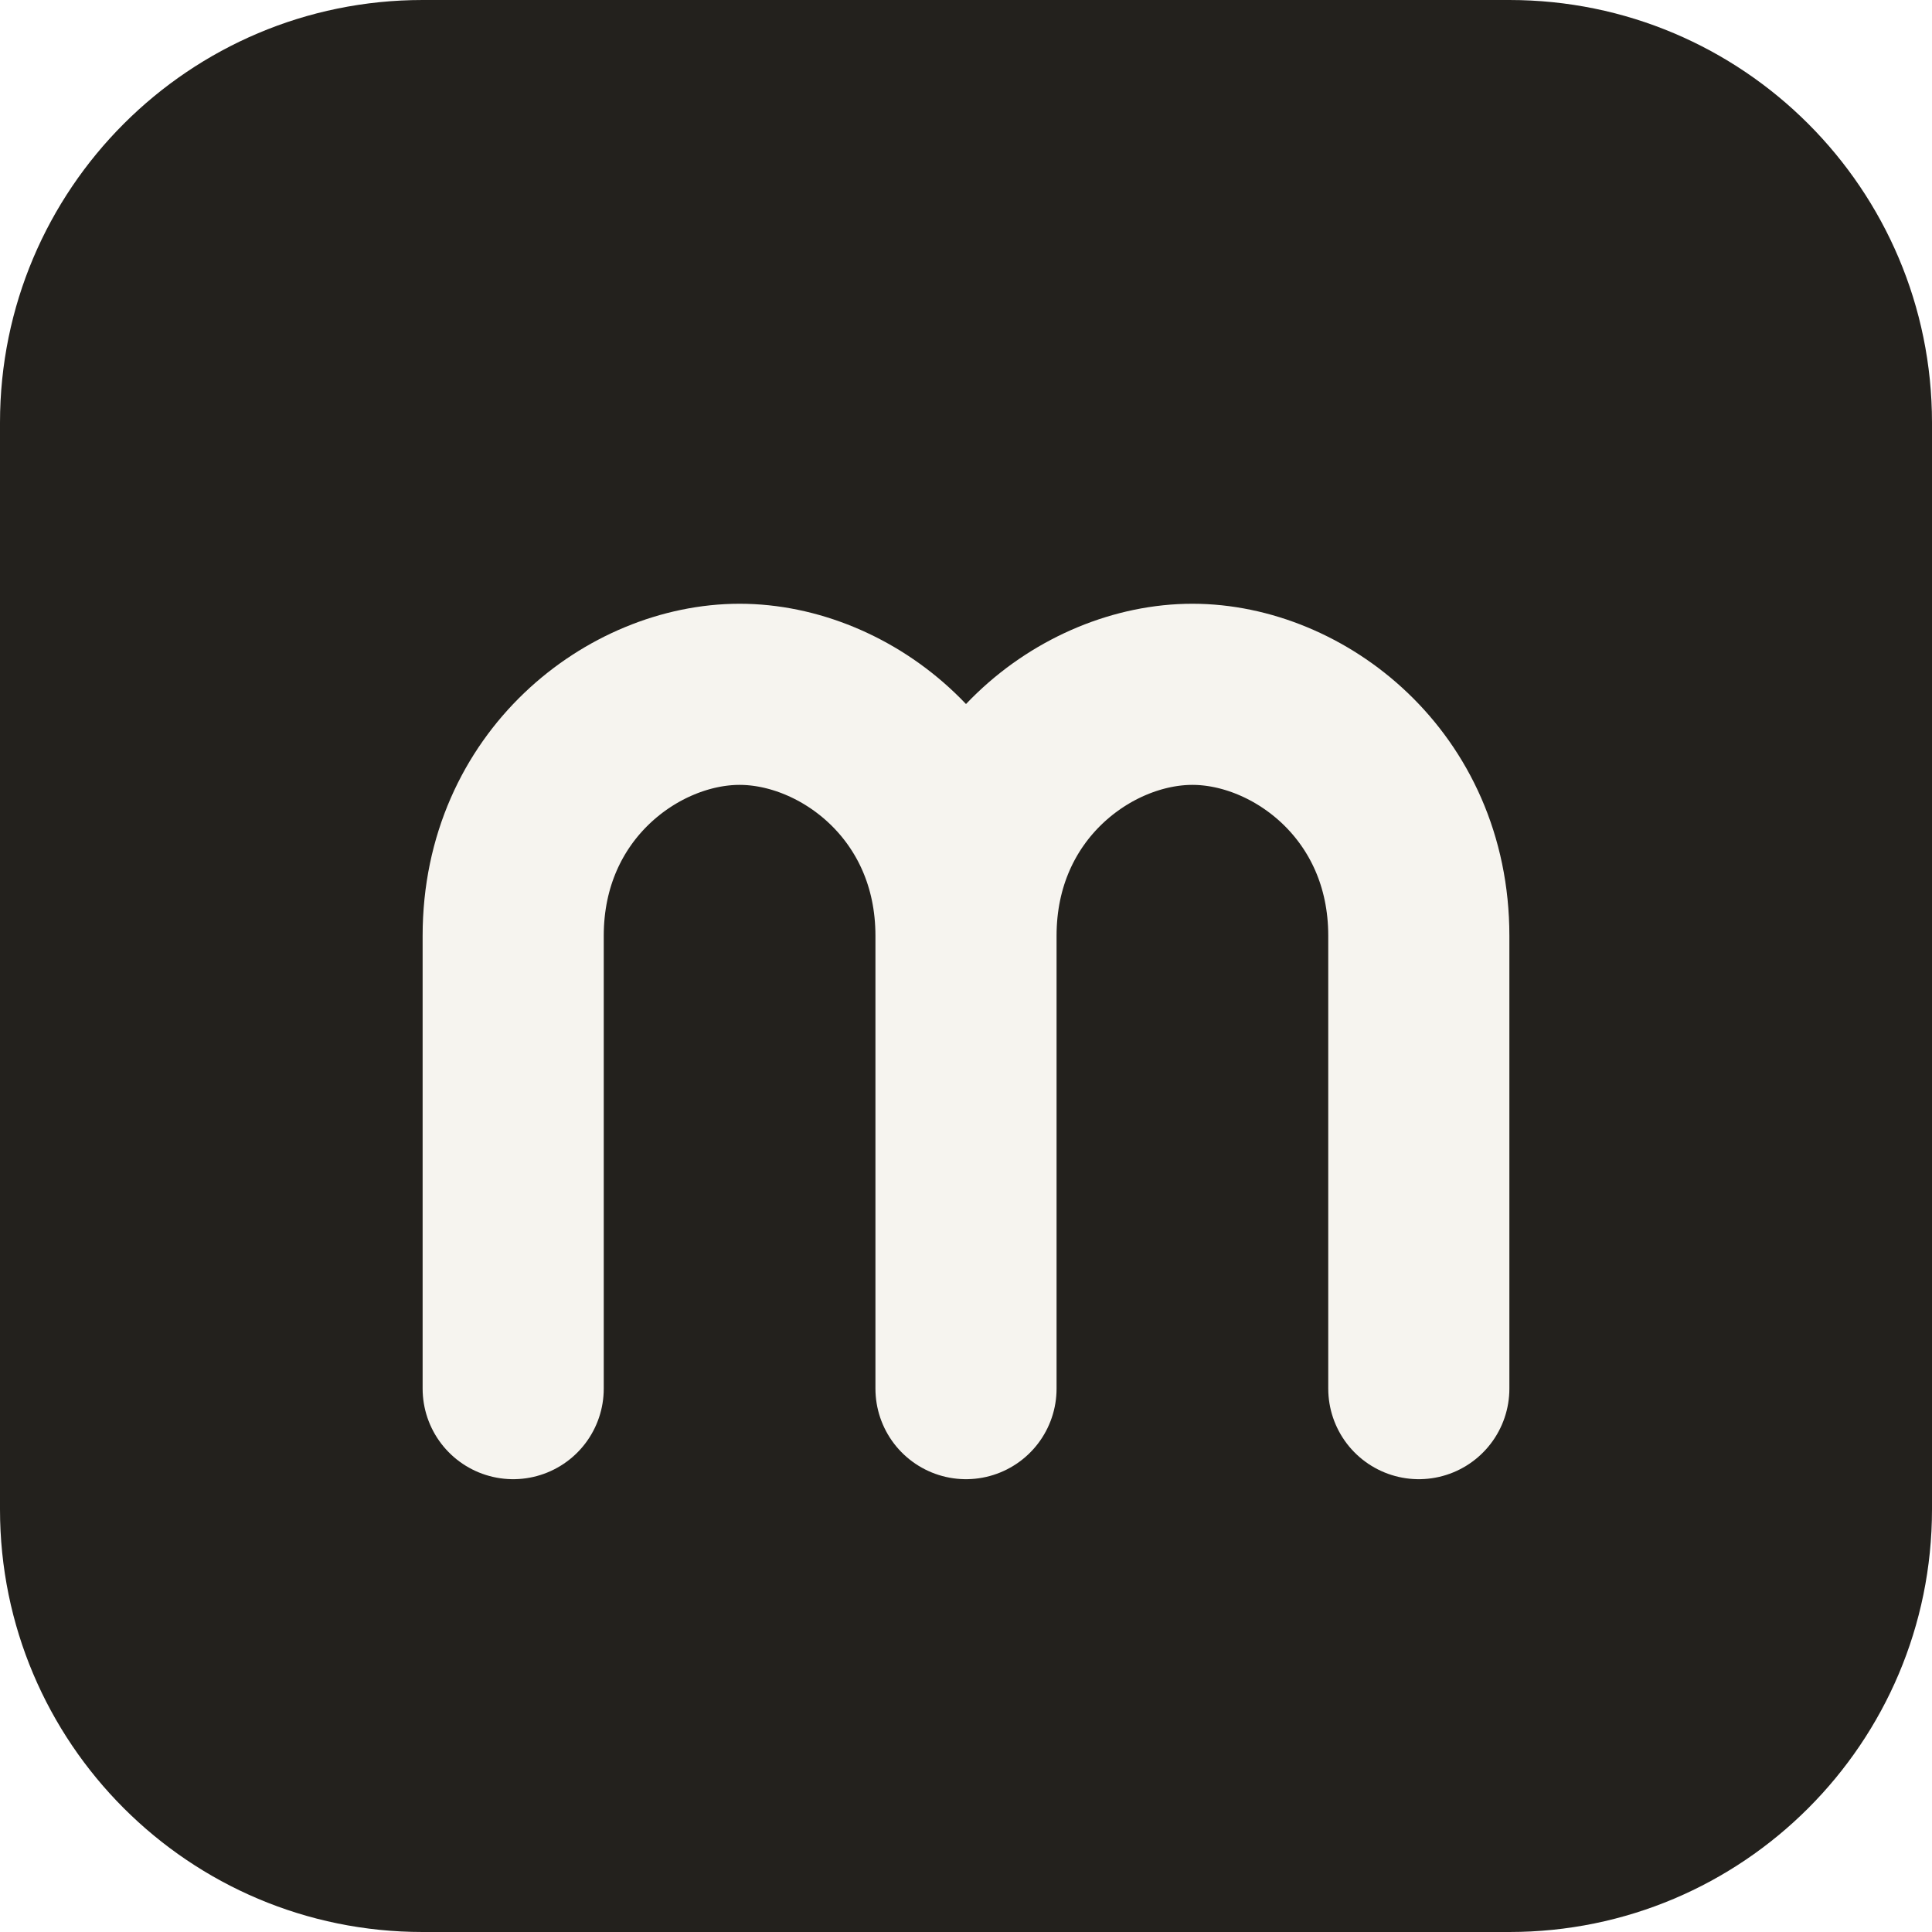
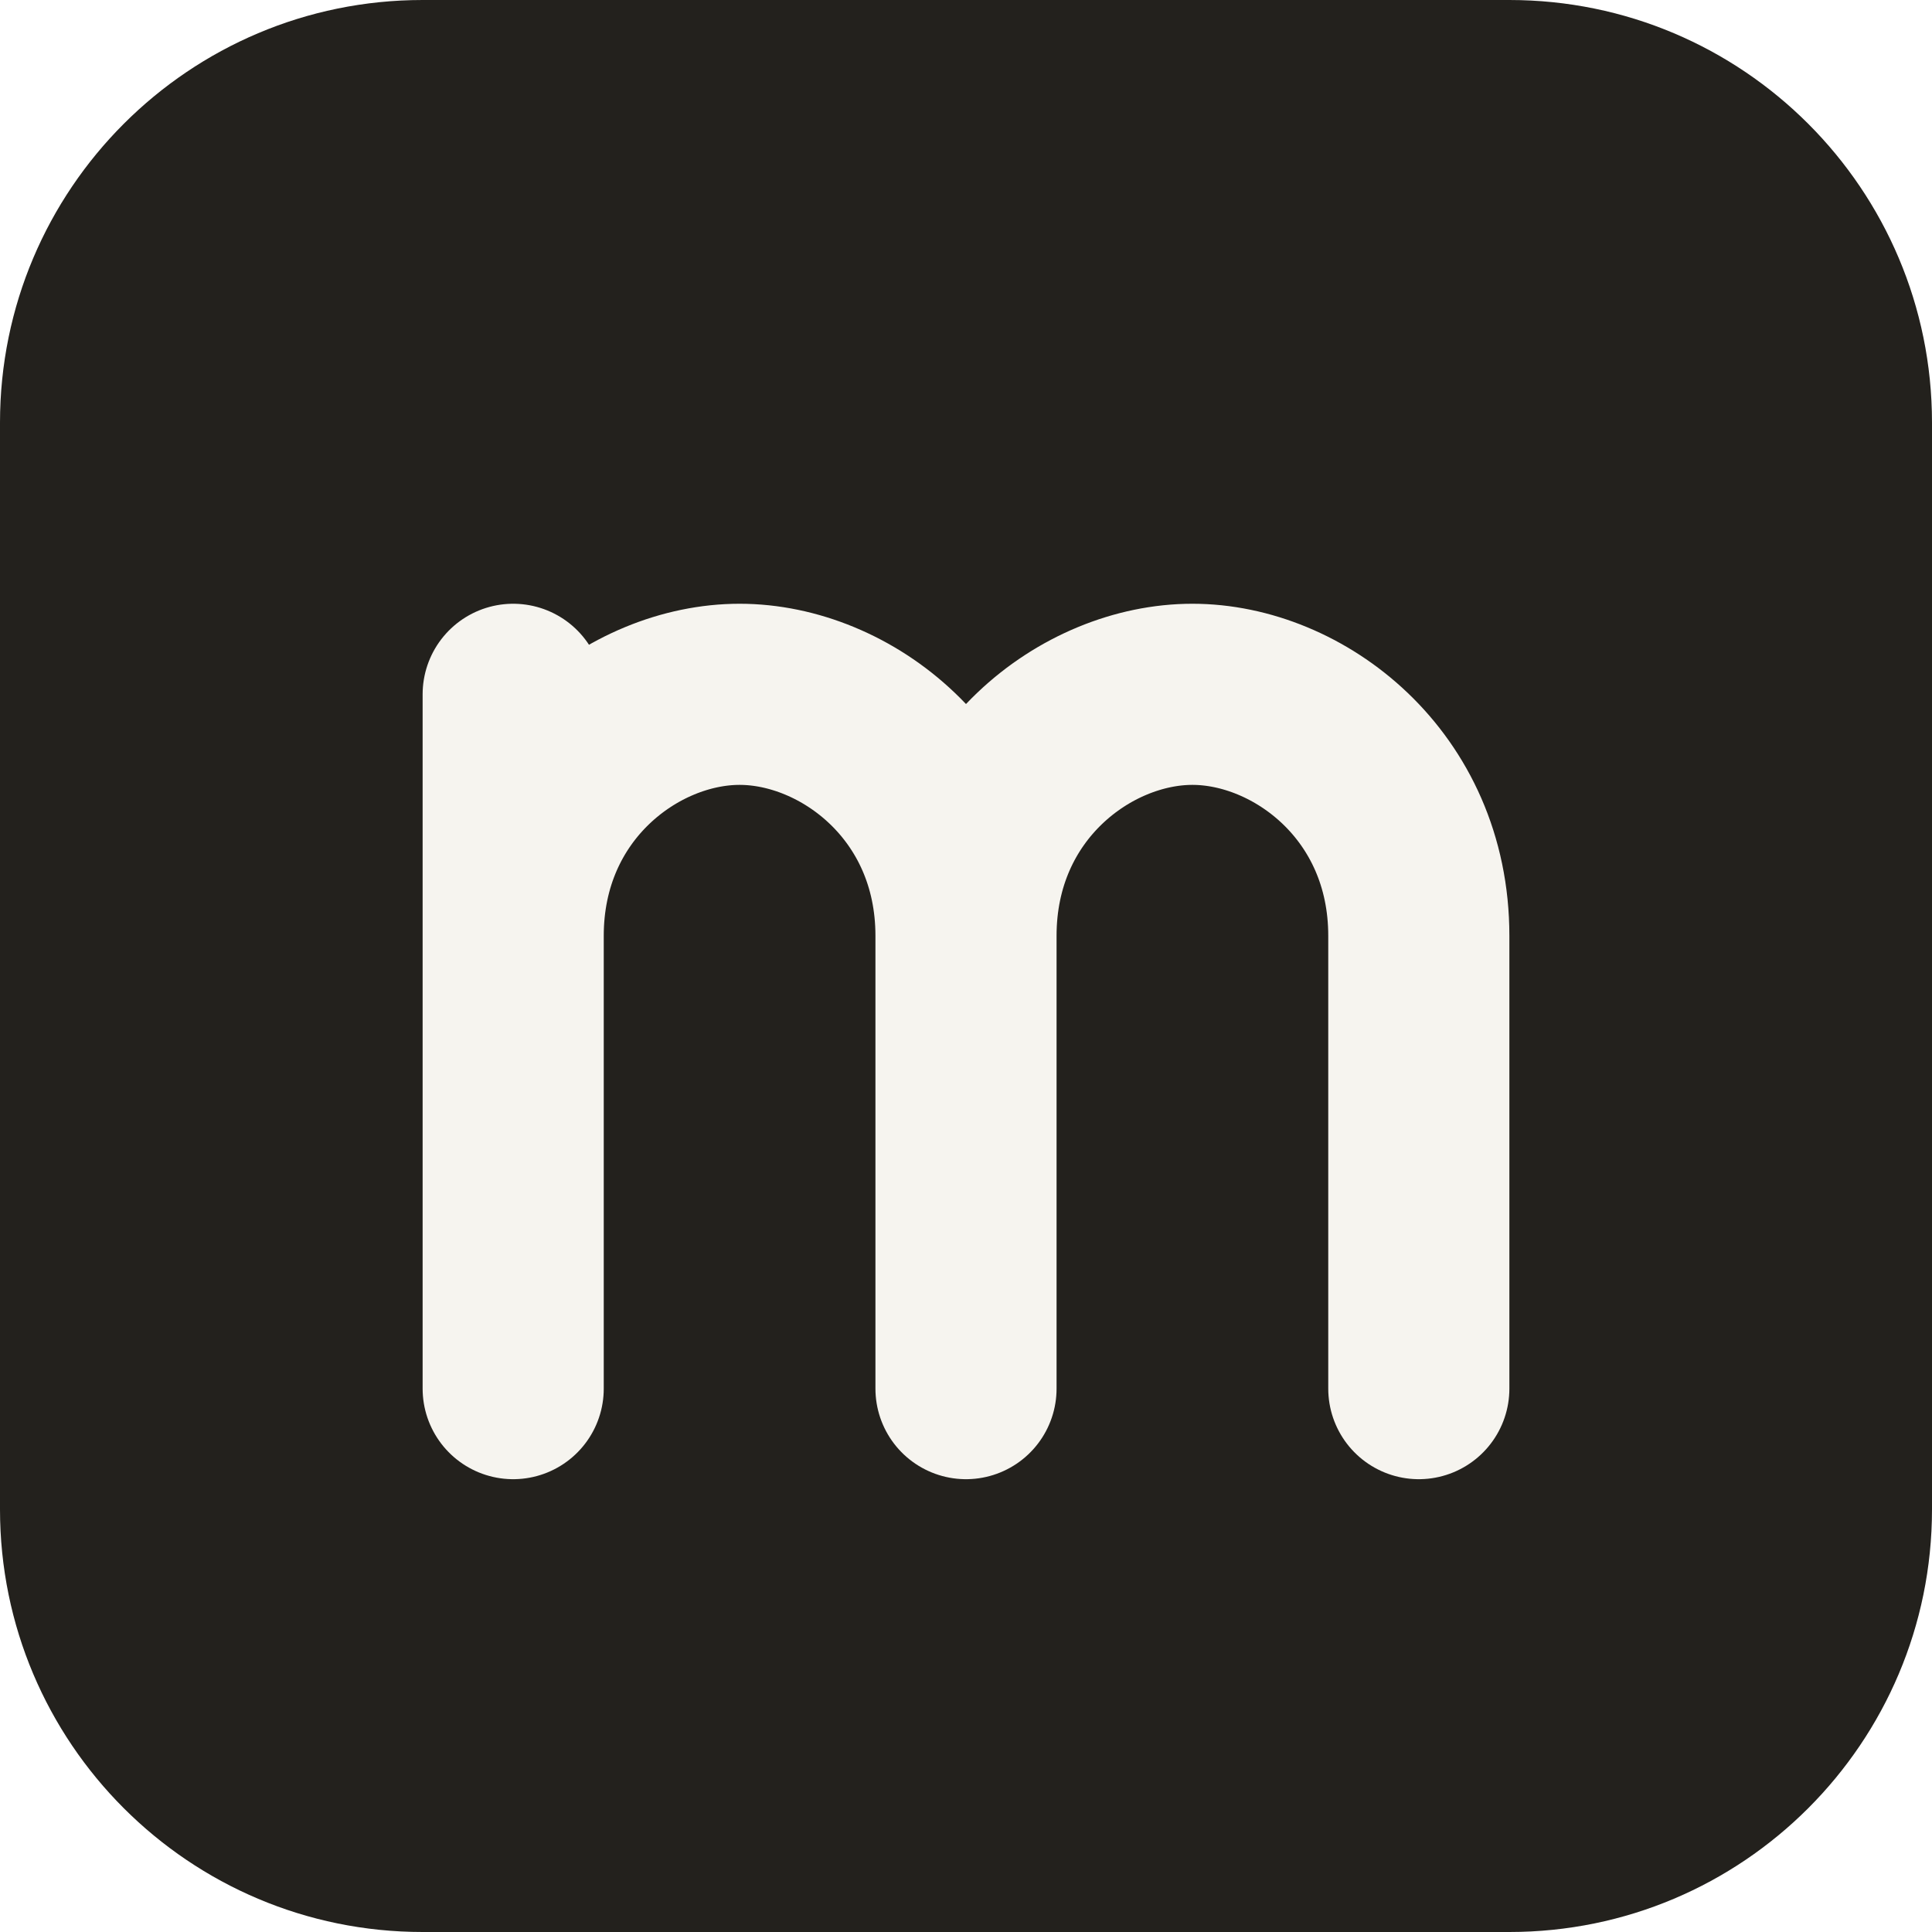
<svg xmlns="http://www.w3.org/2000/svg" viewBox="0 0 64 64">
  <rect width="64" height="64" rx="14" fill="#23211d" />
-   <path d="M17 46V31c0-5 4-8 7.5-8S32 26 32 31v15m0-15c0-5 4-8 7.5-8S47 26 47 31v15" fill="none" stroke="#f6f4ef" stroke-width="6" stroke-linecap="round" stroke-linejoin="round" />
+   <path d="M17 46V23m0 8c0-5 4-8 7.5-8S32 26 32 31v15m0-15c0-5 4-8 7.5-8S47 26 47 31v15" fill="none" stroke="#f6f4ef" stroke-width="6" stroke-linecap="round" stroke-linejoin="round" />
</svg>
